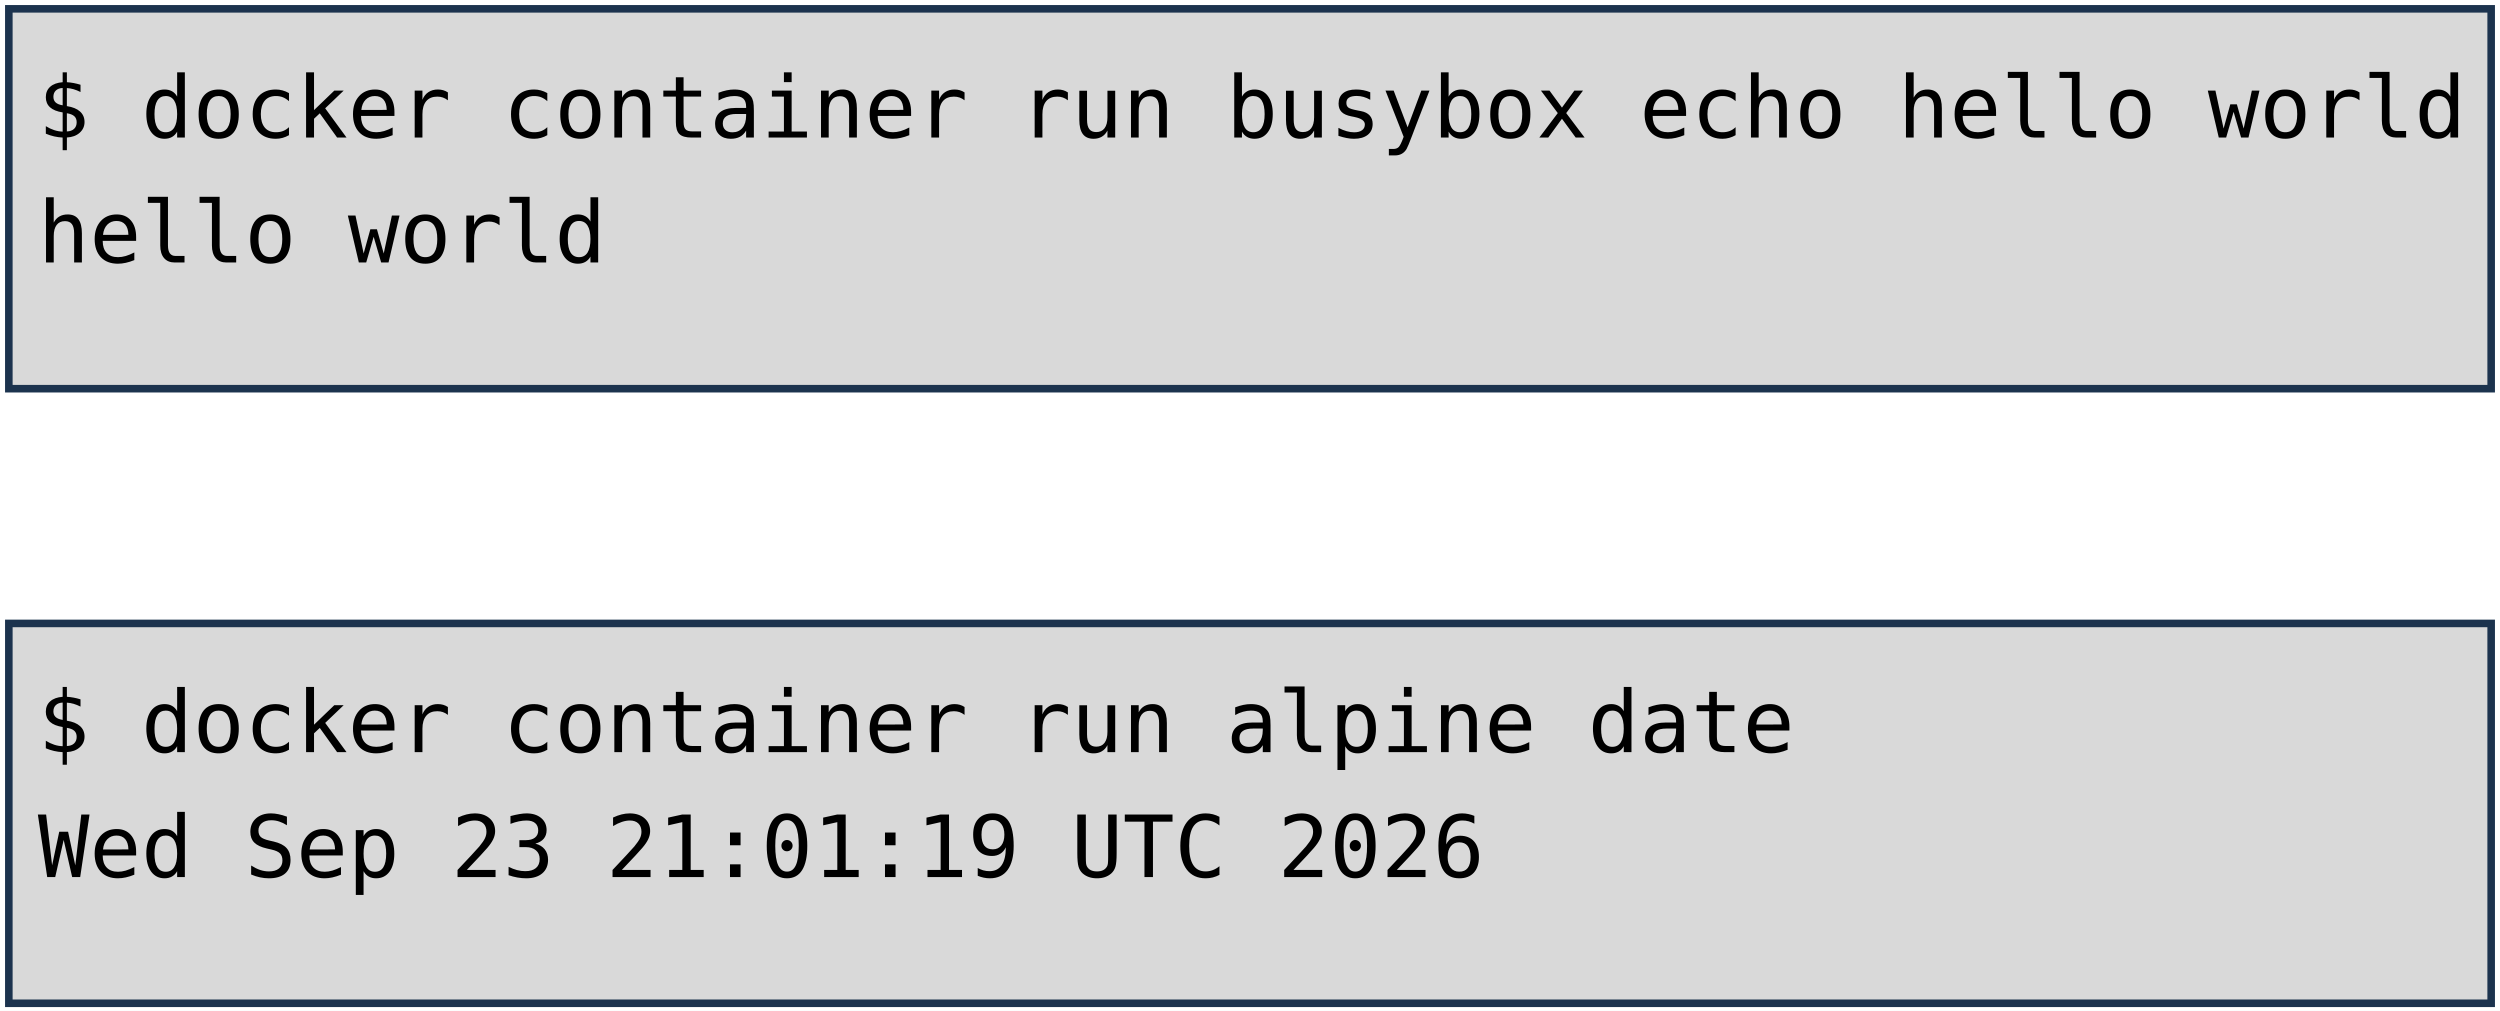
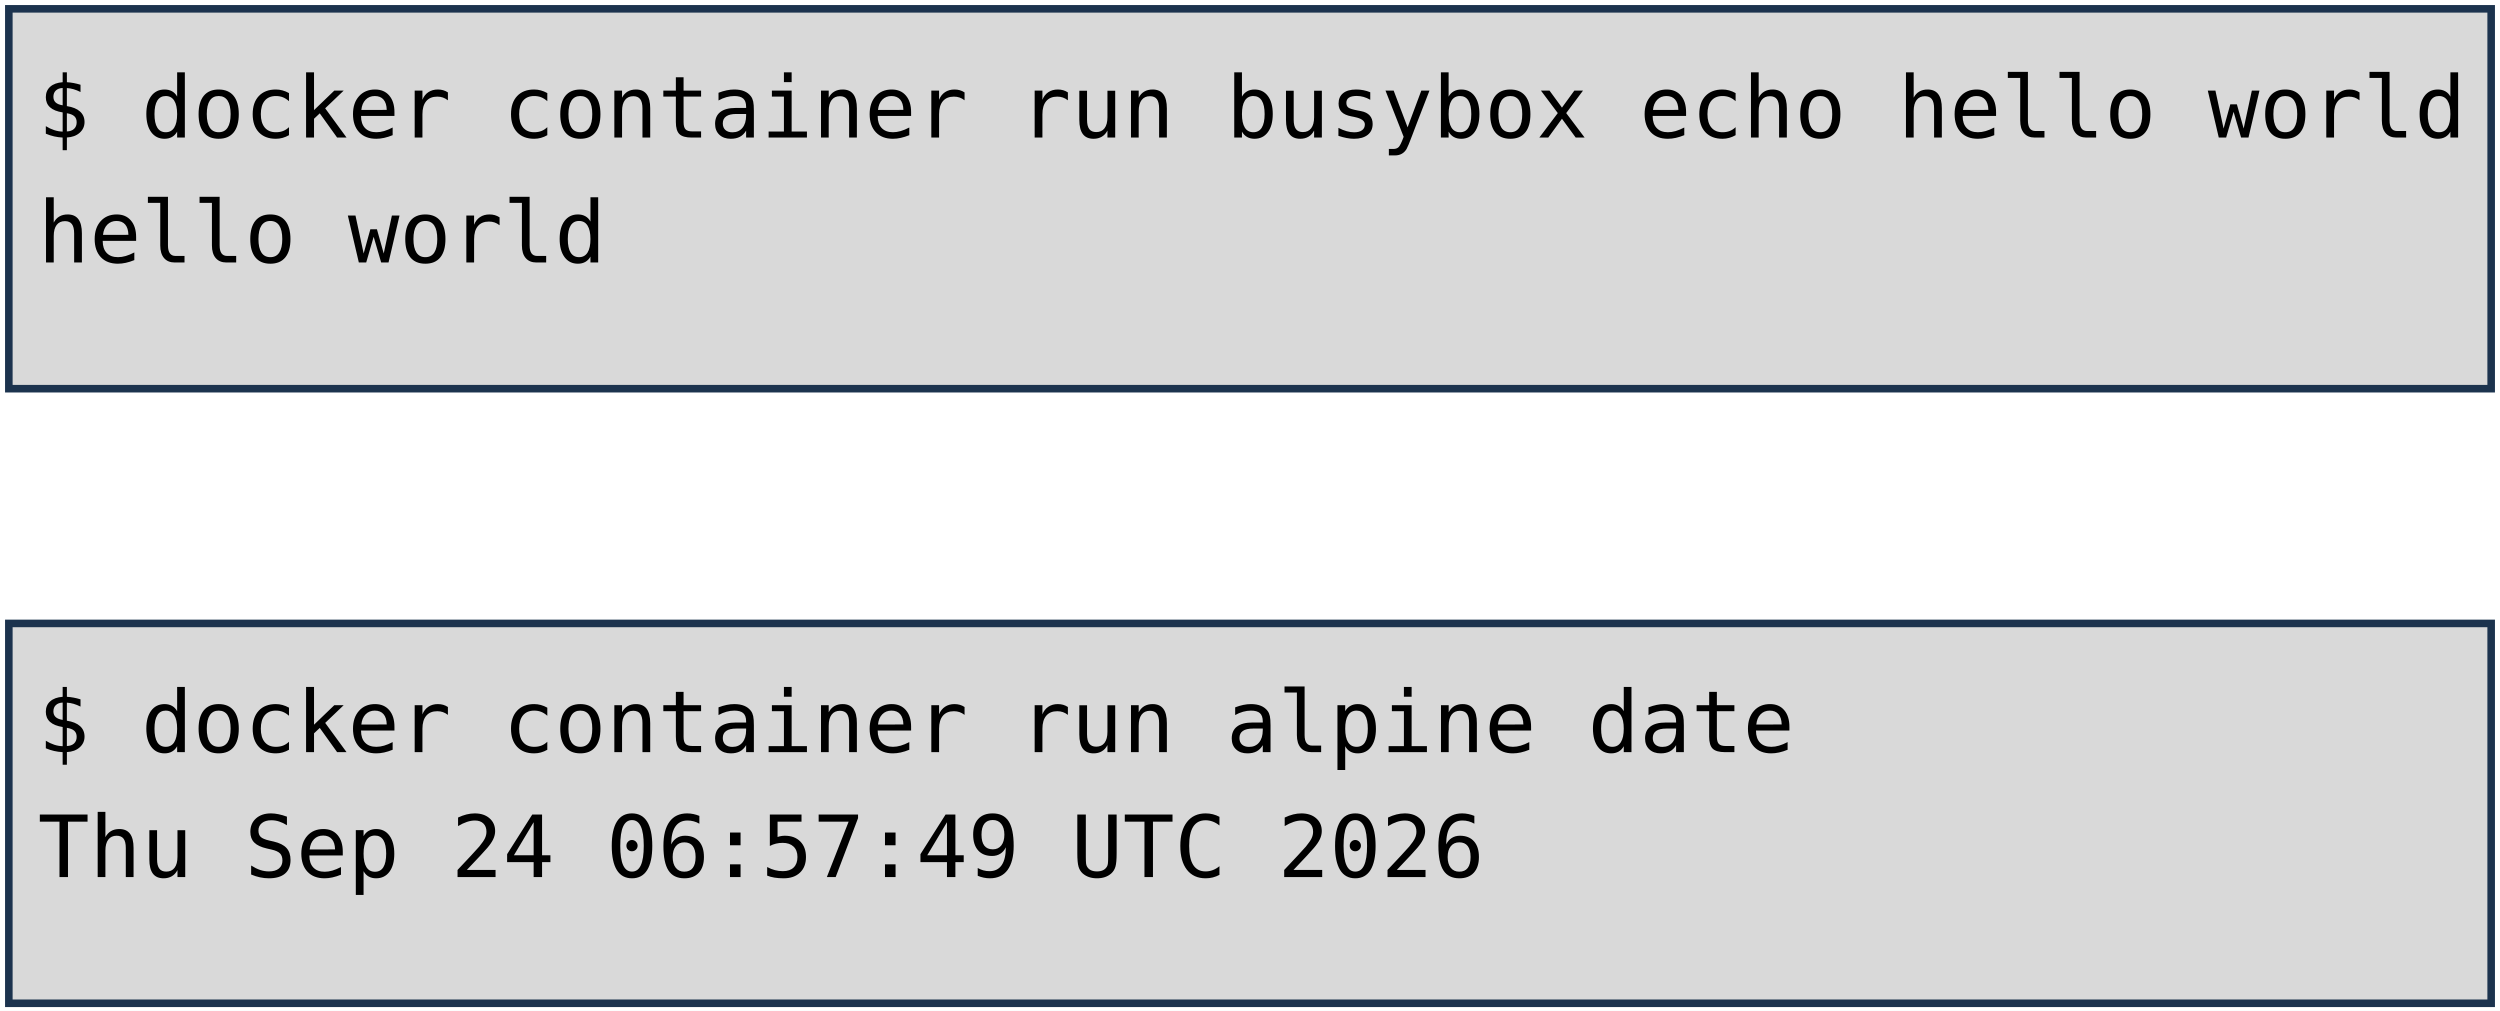
<svg xmlns="http://www.w3.org/2000/svg" viewBox="0 0 1981 801" width="1981" height="801" role="img" aria-label="Deux terminaux : docker container run busybox echo hello world, et docker container run alpine date. Annotations : lancement d'un container, image, commande lancée.">
  <style>
    .code { font-family: "DejaVu Sans Mono", Menlo, Consolas, monospace; font-size: 68px; fill: #000000; }
    .pill { font-family: "Trebuchet MS", "Century Gothic", Verdana, sans-serif; font-size: 62px; text-anchor: middle; }
  </style>
  <rect width="1981" height="801" fill="#FFFFFF" />
  <rect x="7" y="7" width="1967" height="301" fill="#D9D9D9" stroke="#1C334E" stroke-width="6" />
  <rect x="7" y="494" width="1967" height="301" fill="#D9D9D9" stroke="#1C334E" stroke-width="6" />
  <text x="30" y="109" class="code" xml:space="preserve">$ docker container run busybox echo hello world</text>
  <text x="30" y="208" class="code" xml:space="preserve">hello world</text>
  <text x="30" y="596" class="code" xml:space="preserve">$ docker container run alpine date</text>
-   <text x="30" y="695" class="code" xml:space="preserve">Wed Sep 23 21:01:19 UTC 2026</text>
+   <text x="30" y="695" class="code" xml:space="preserve">Thu Sep 24 06:57:49 UTC 2026</text>
</svg>
